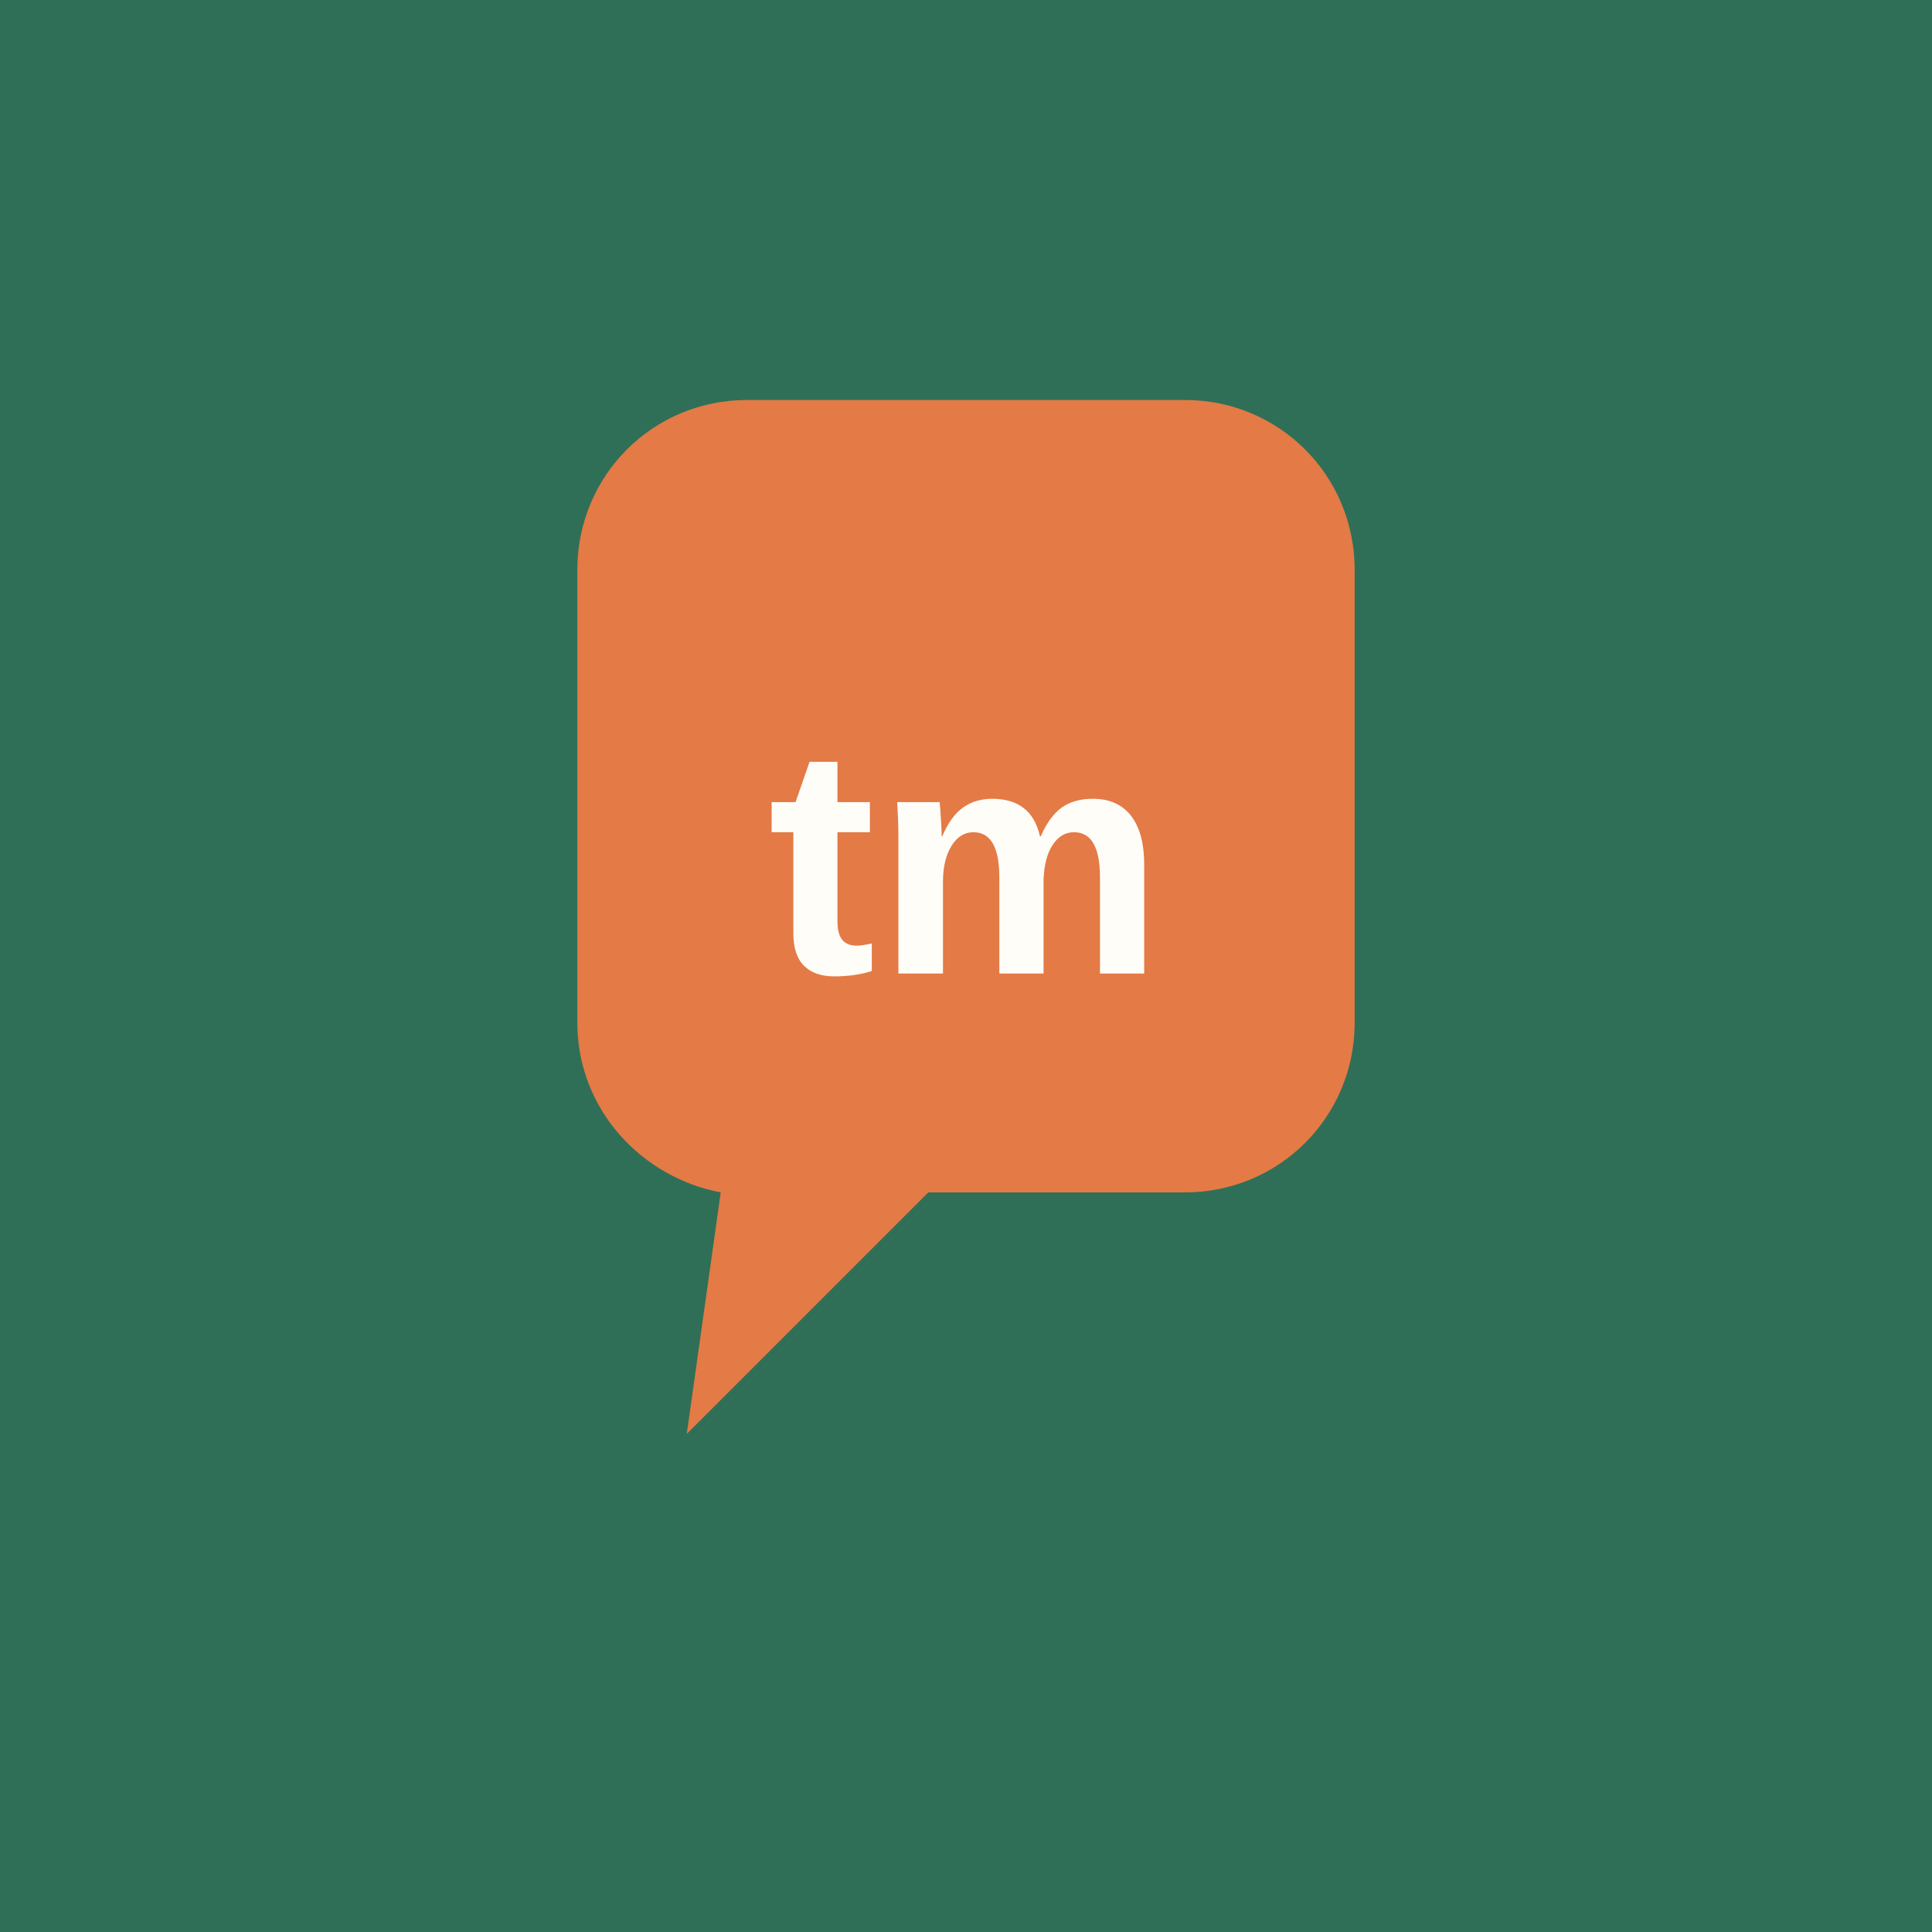
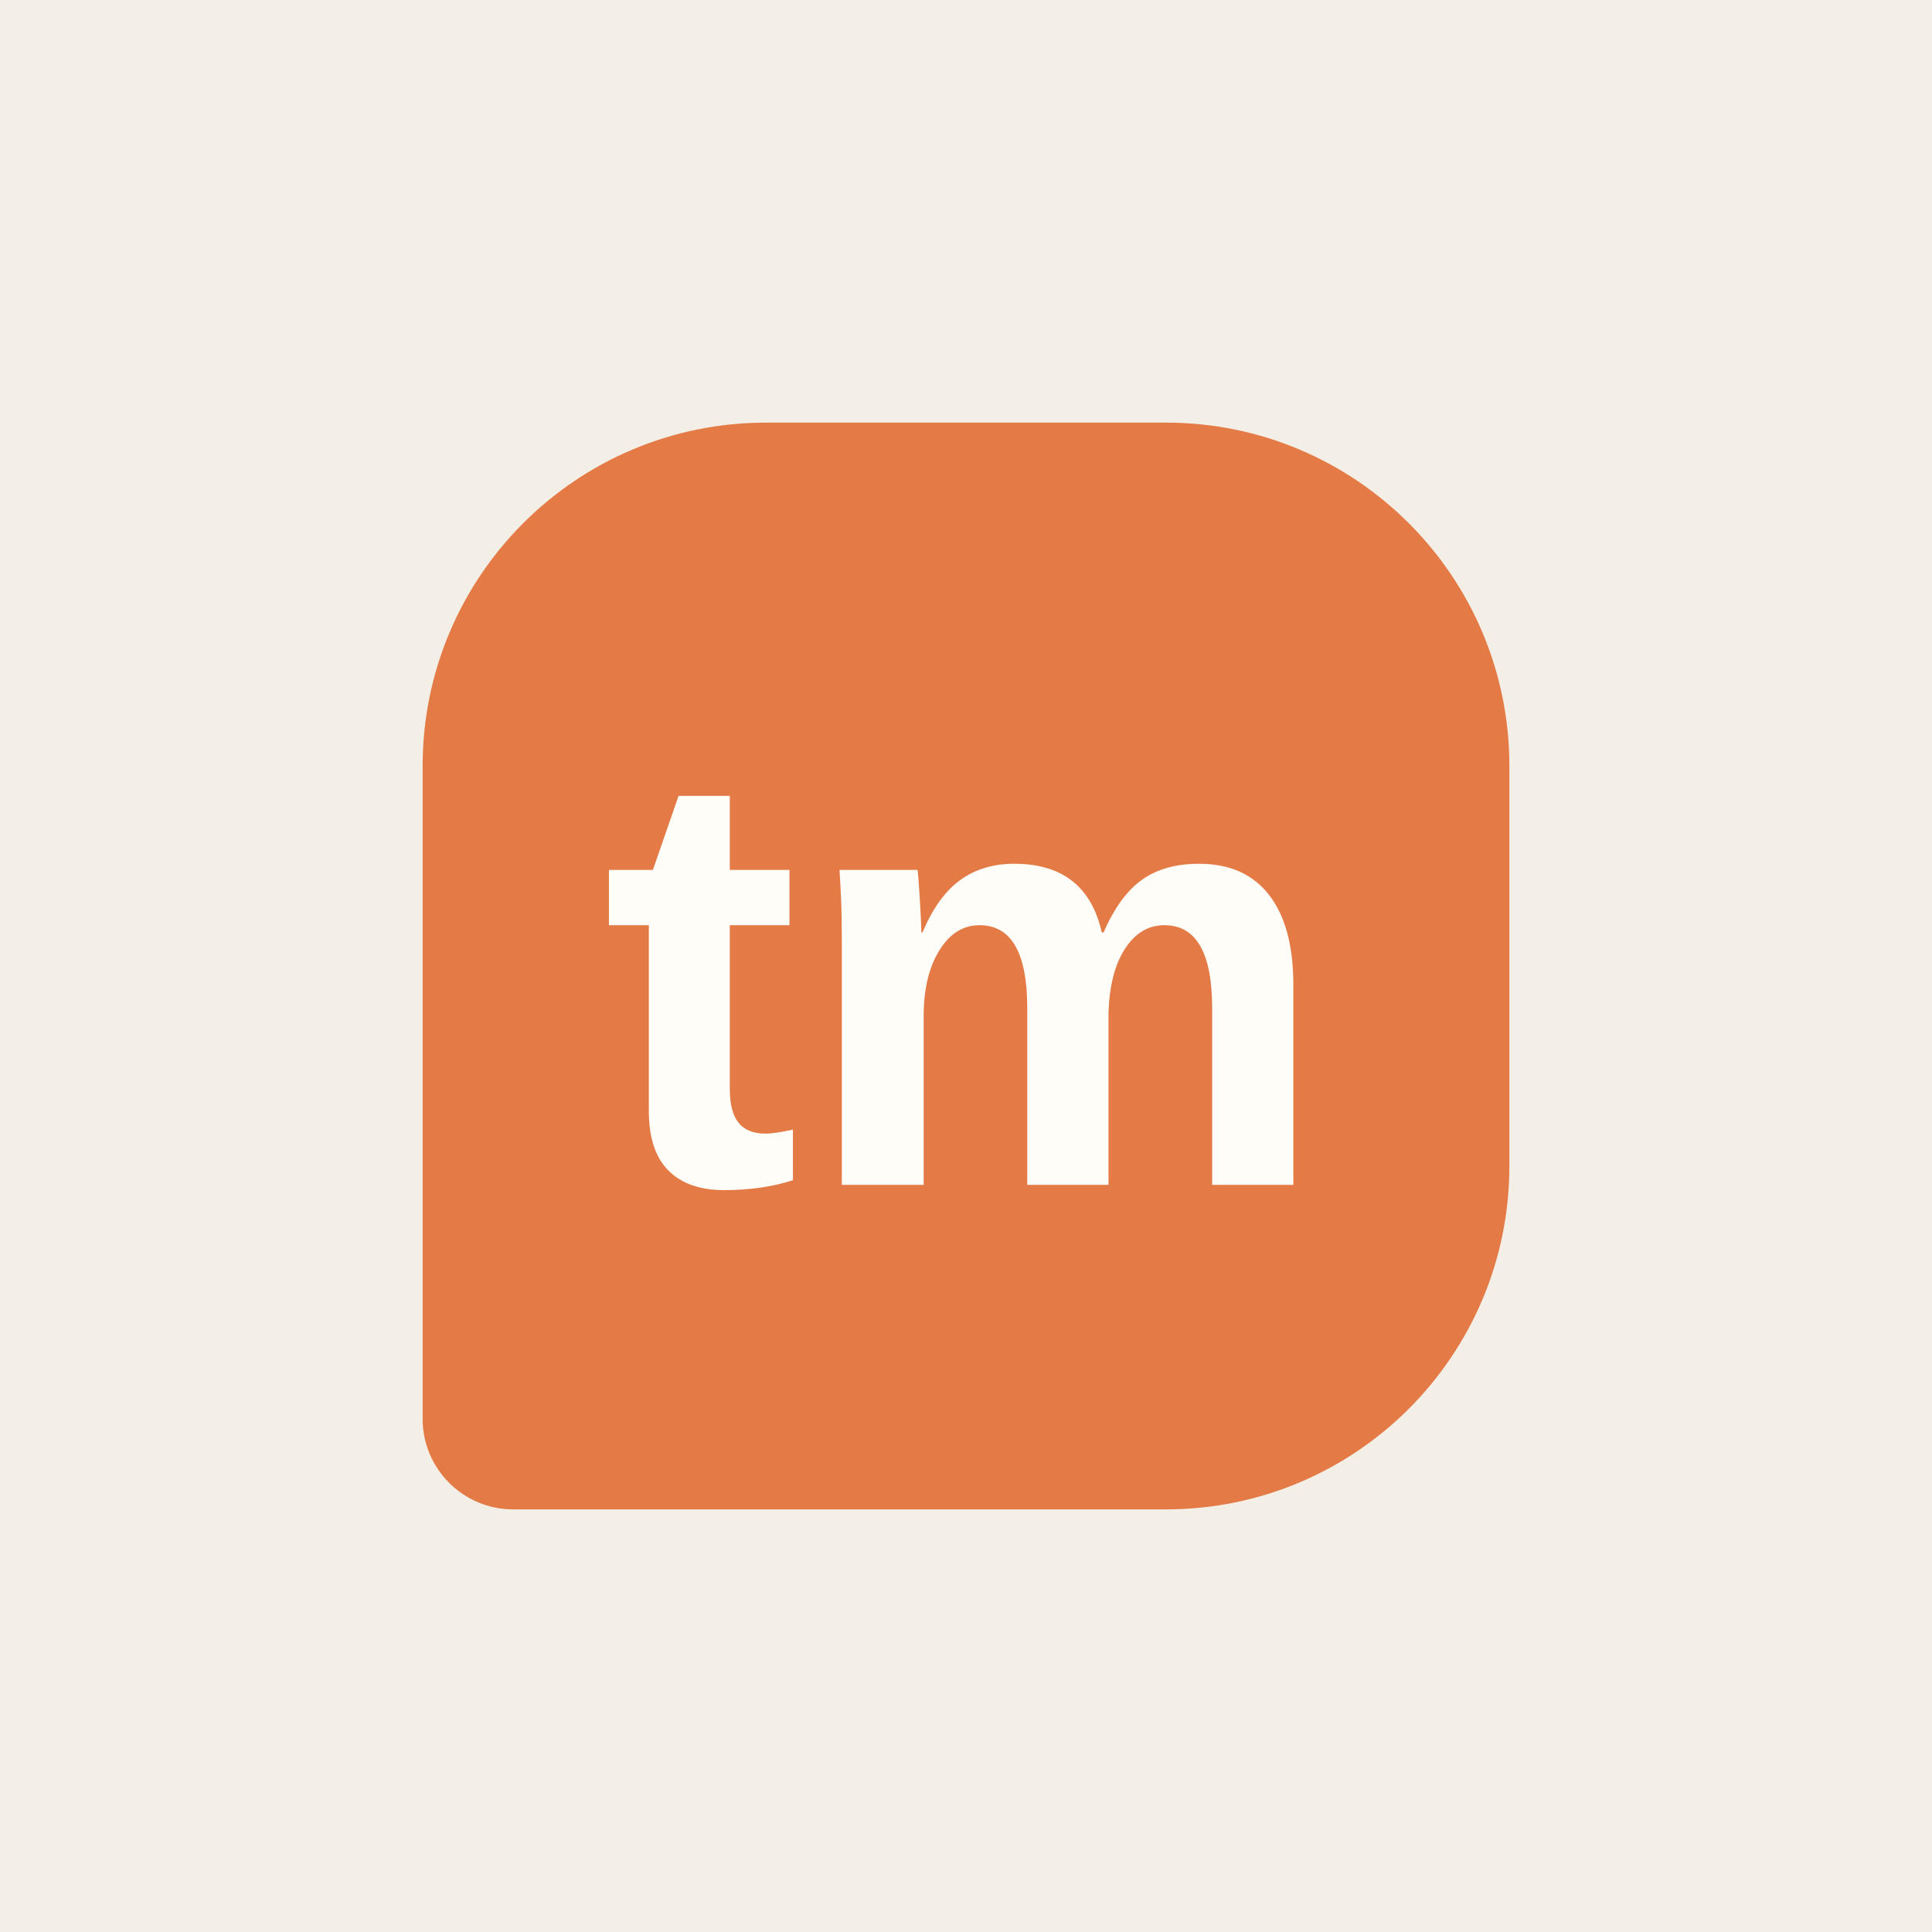
<svg xmlns="http://www.w3.org/2000/svg" viewBox="0 0 512 512">
-   <rect width="512" height="512" fill="#2f6f57" />
-   <path d="M153 151c0-25 20-45 45-45h116c25 0 45 20 45 45v120c0 25-20 45-45 45h-68l-64 64 9-64c-21-4-38-22-38-45V151Z" fill="#e47a45" />
-   <text x="256" y="258" fill="#fffdf8" font-family="Arial, Helvetica, sans-serif" font-size="86" font-weight="700" text-anchor="middle">tm</text>
+   <rect width="512" height="512" fill="#f4efe6" />
+   <path fill="#e47a45" d="M203 112h106c50.26 0 91 40.74 91 91v106c0 50.26-40.74 91-91 91H136a24 24 0 0 1-24-24V203c0-50.26 40.74-91 91-91Z" />
+   <text x="256" y="314" fill="#fffdf8" font-family="Arial, Helvetica, sans-serif" font-size="158" font-weight="700" text-anchor="middle">tm</text>
</svg>
